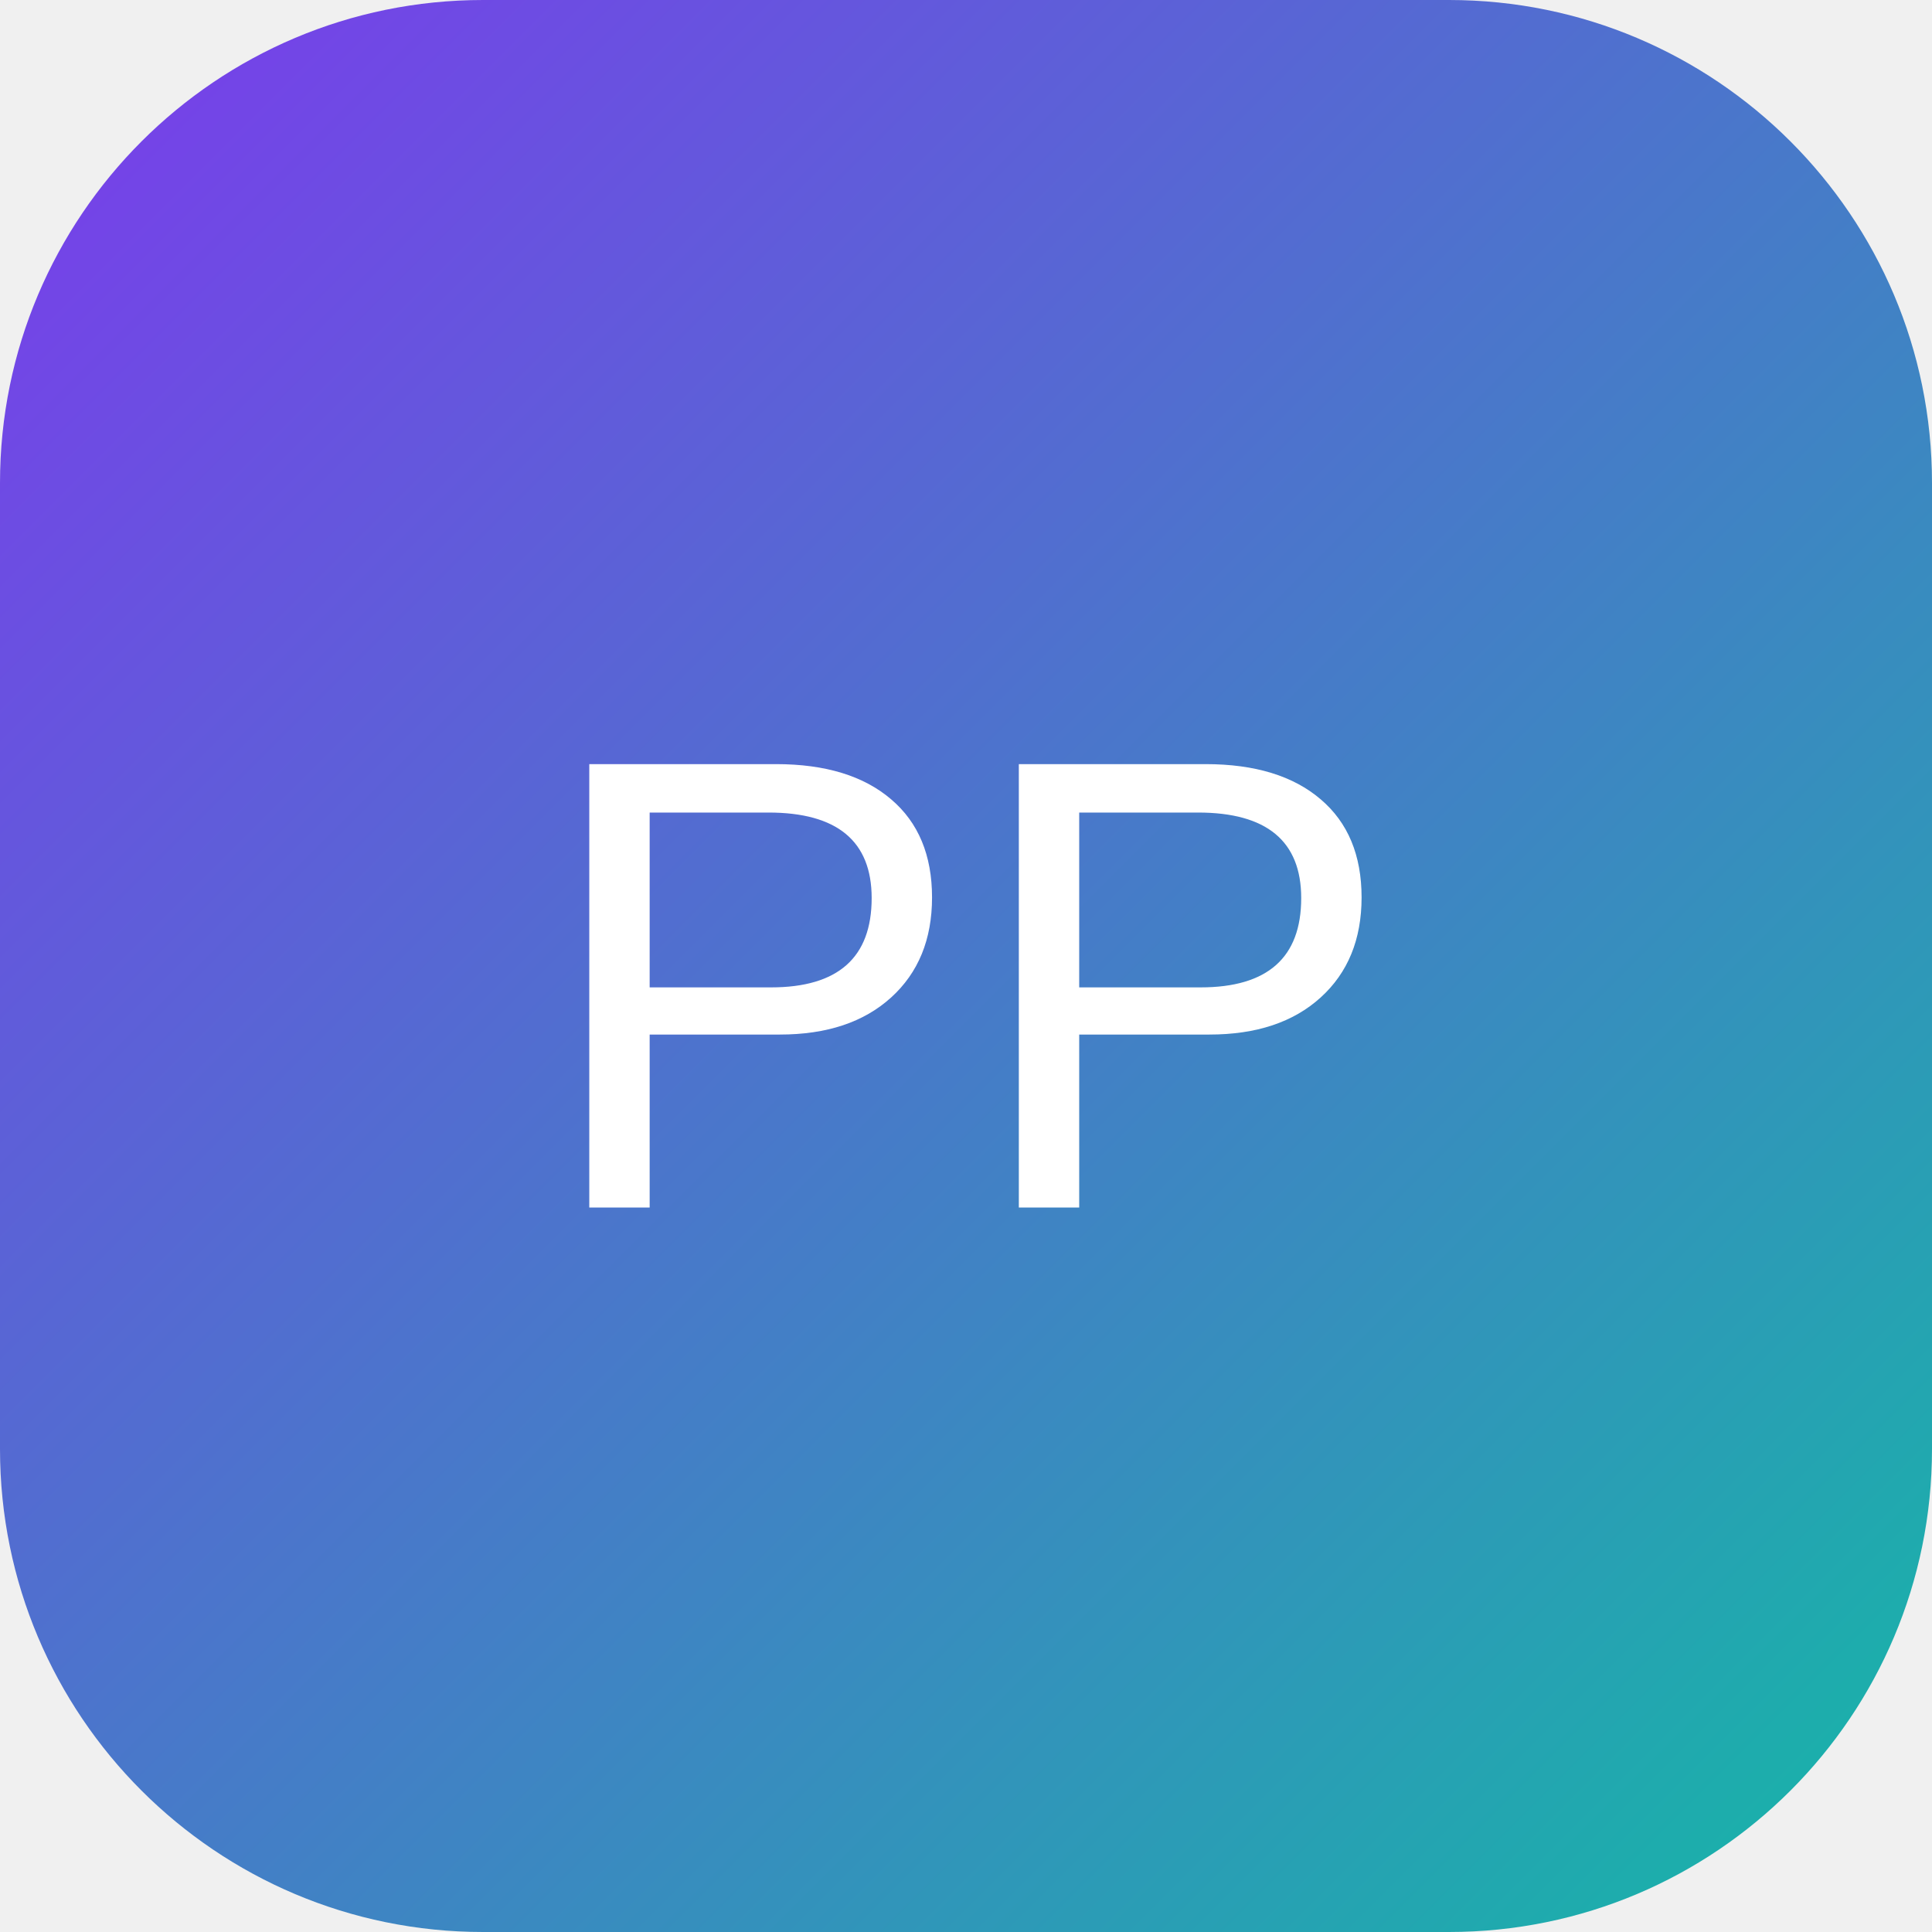
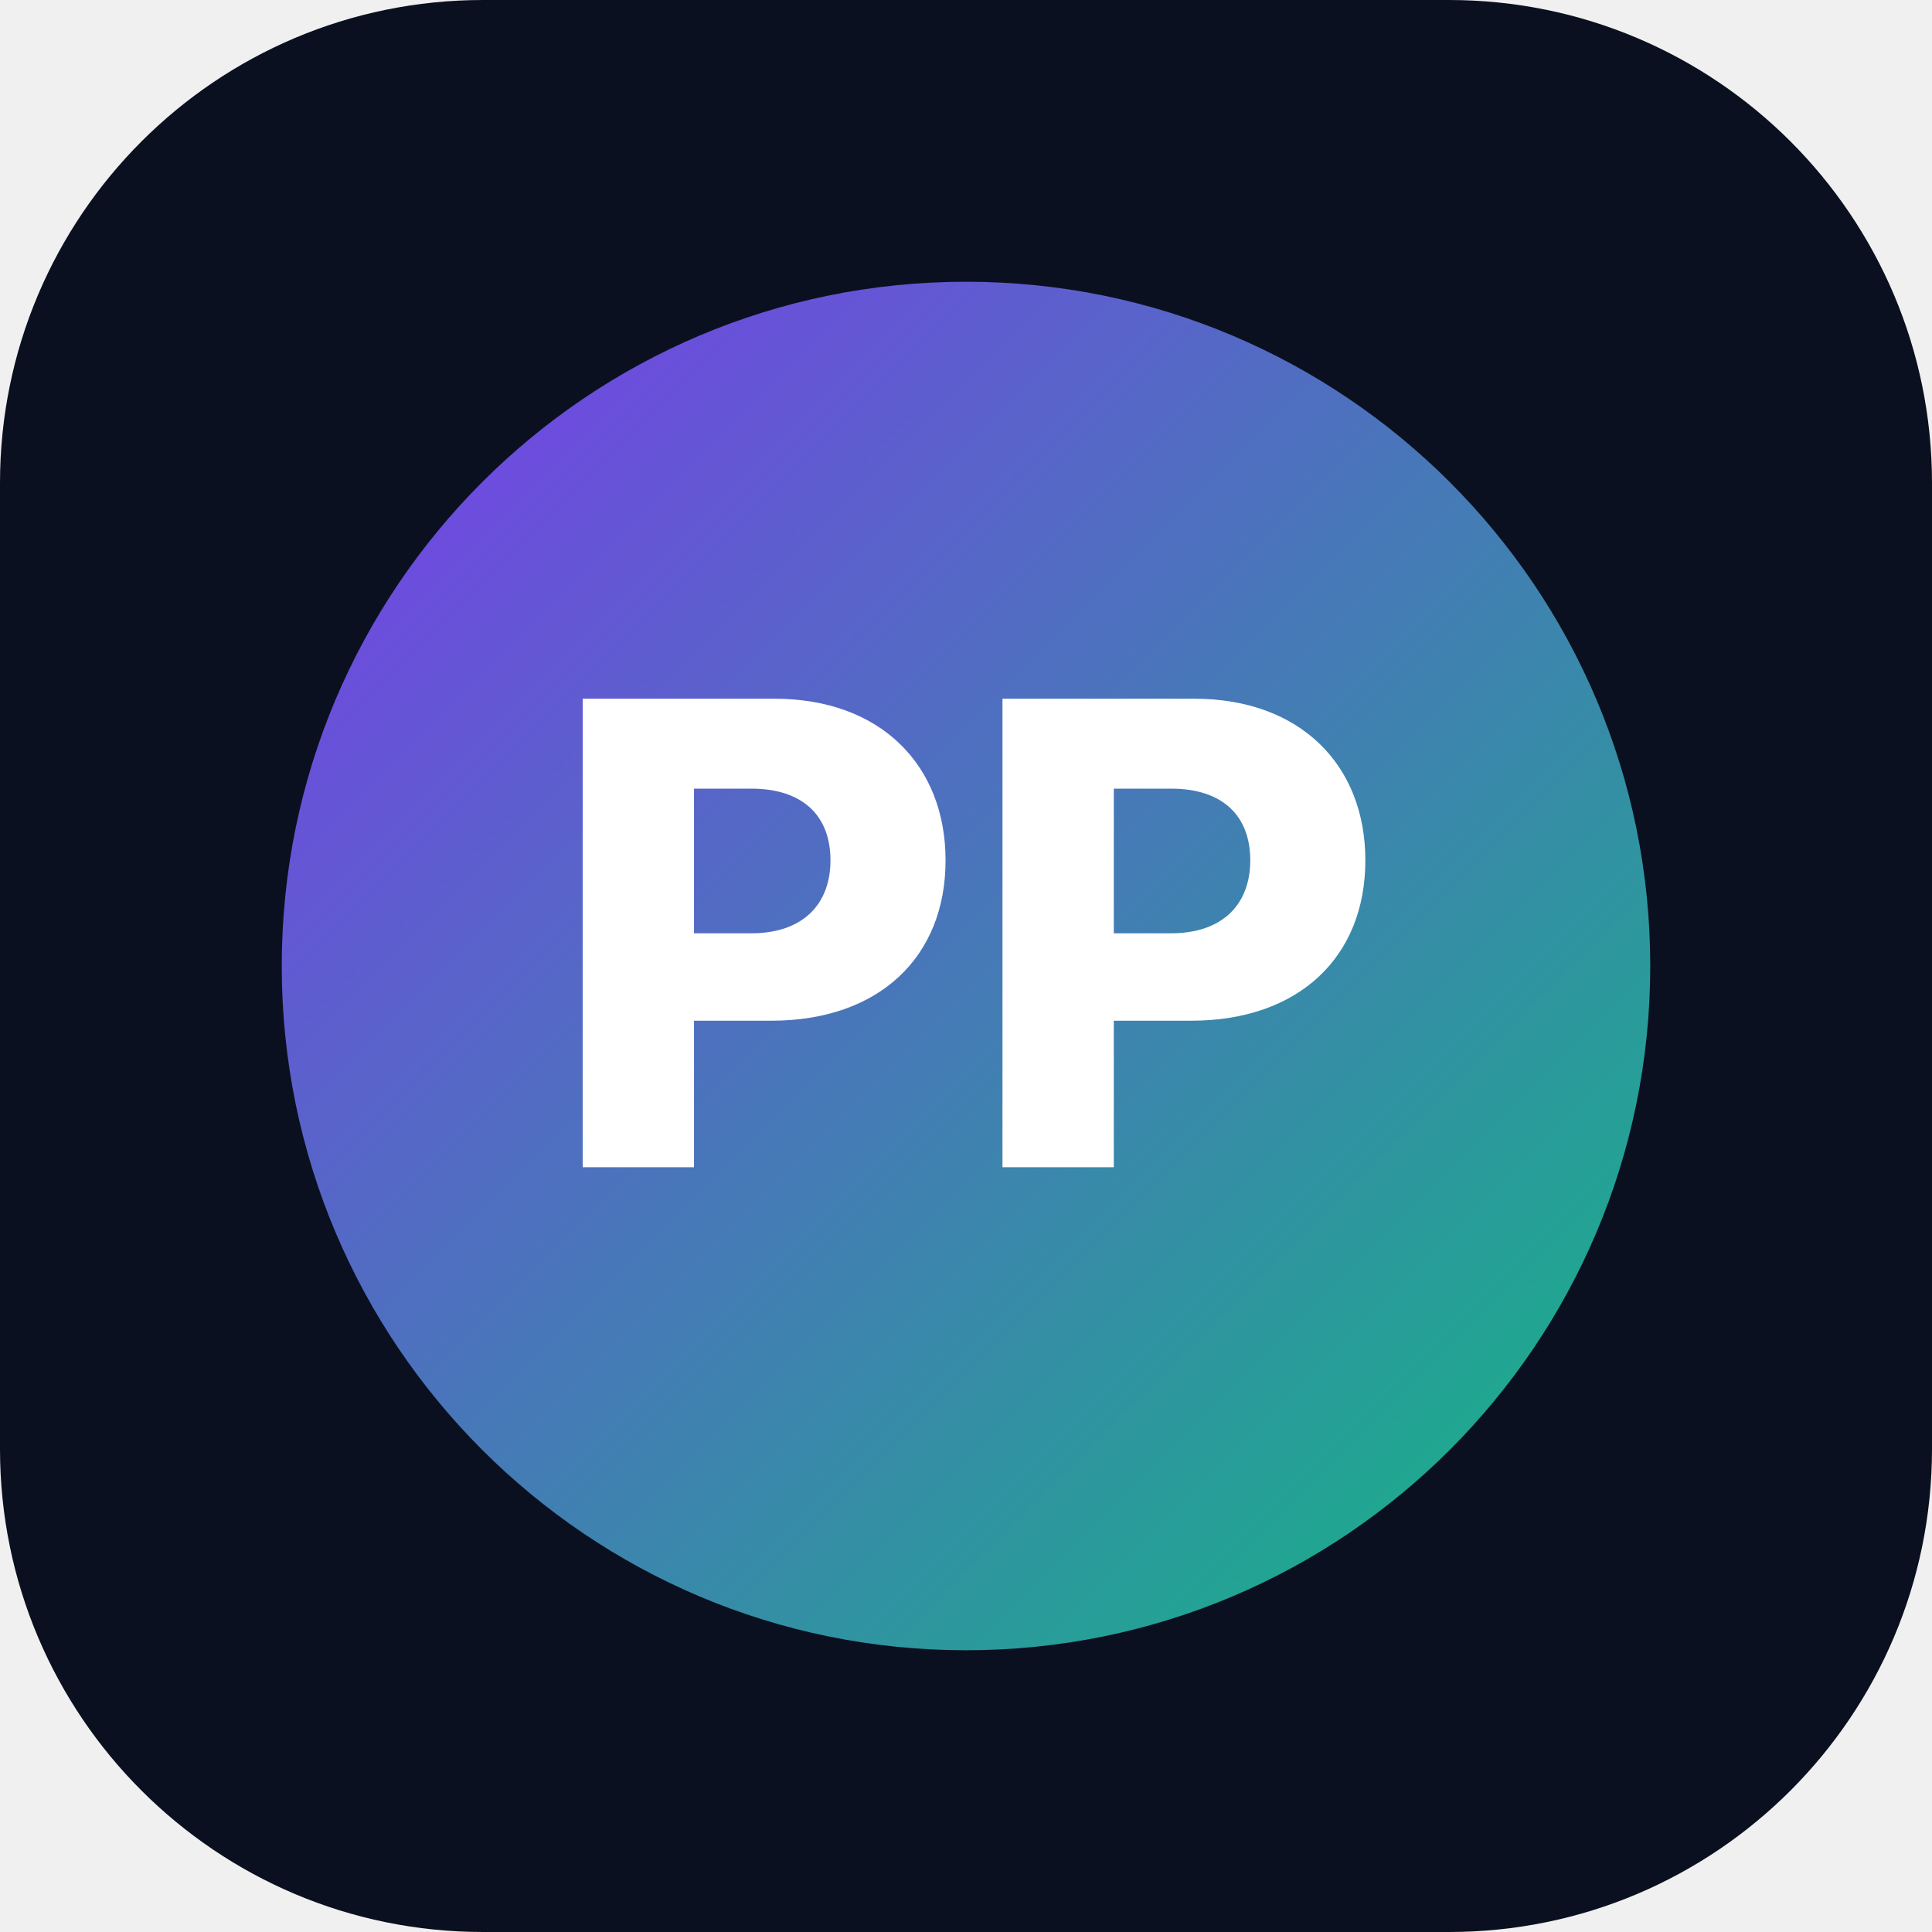
<svg xmlns="http://www.w3.org/2000/svg" viewBox="0 0 48 48">
  <defs>
    <linearGradient id="g" x1="0" y1="0" x2="1" y2="1">
      <stop offset="0" stop-color="#7c3aed" />
-       <stop offset="1" stop-color="#14b8a6" />
+       <stop offset="1" stop-color="#10b981" />
    </linearGradient>
  </defs>
-   <rect rx="12" width="48" height="48" fill="url(#g)" />
-   <text x="24" y="30" font-size="16" font-family="Verdana, Arial, sans-serif" text-anchor="middle" fill="#fff">PP</text>
+   <rect width="48" height="48" rx="12" fill="#0b1020" />
+   <circle cx="24" cy="24" r="17" fill="url(#g)" />
+   <text x="24" y="29" font-family="Inter, system-ui, -apple-system, Segoe UI, Roboto, Helvetica, Arial, sans-serif" font-size="16" font-weight="800" text-anchor="middle" fill="#ffffff">PP</text>
</svg>
